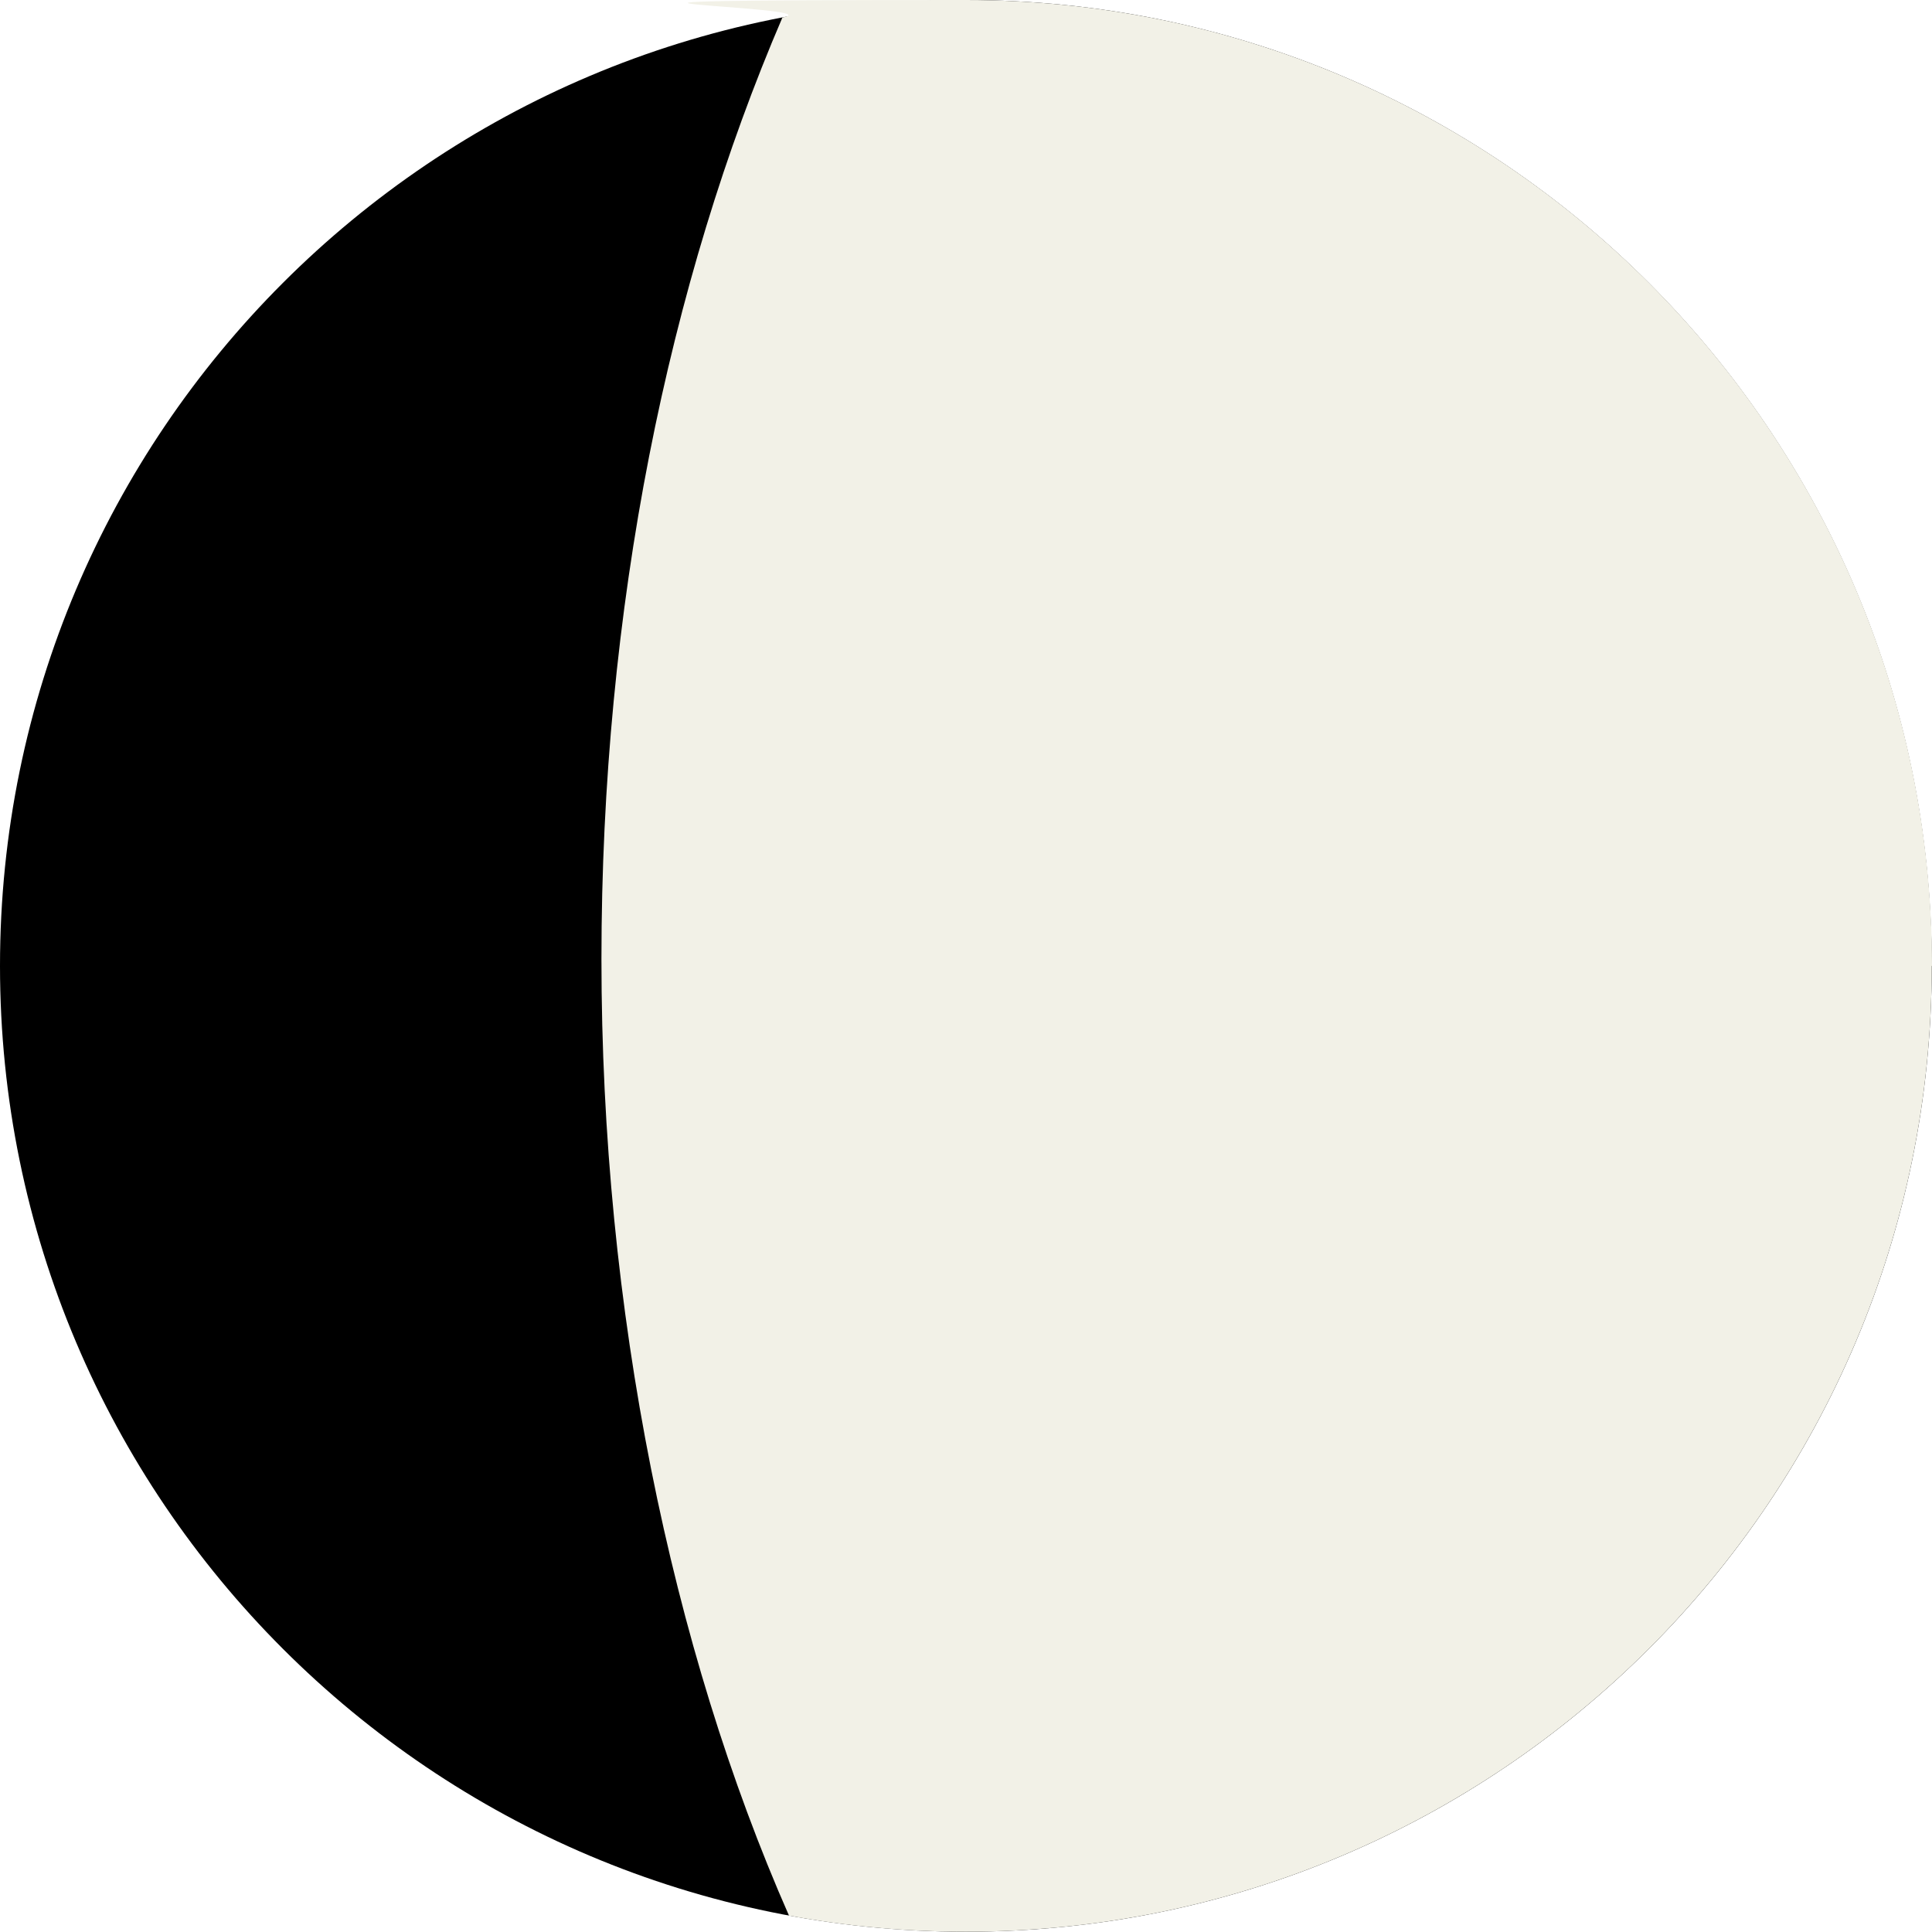
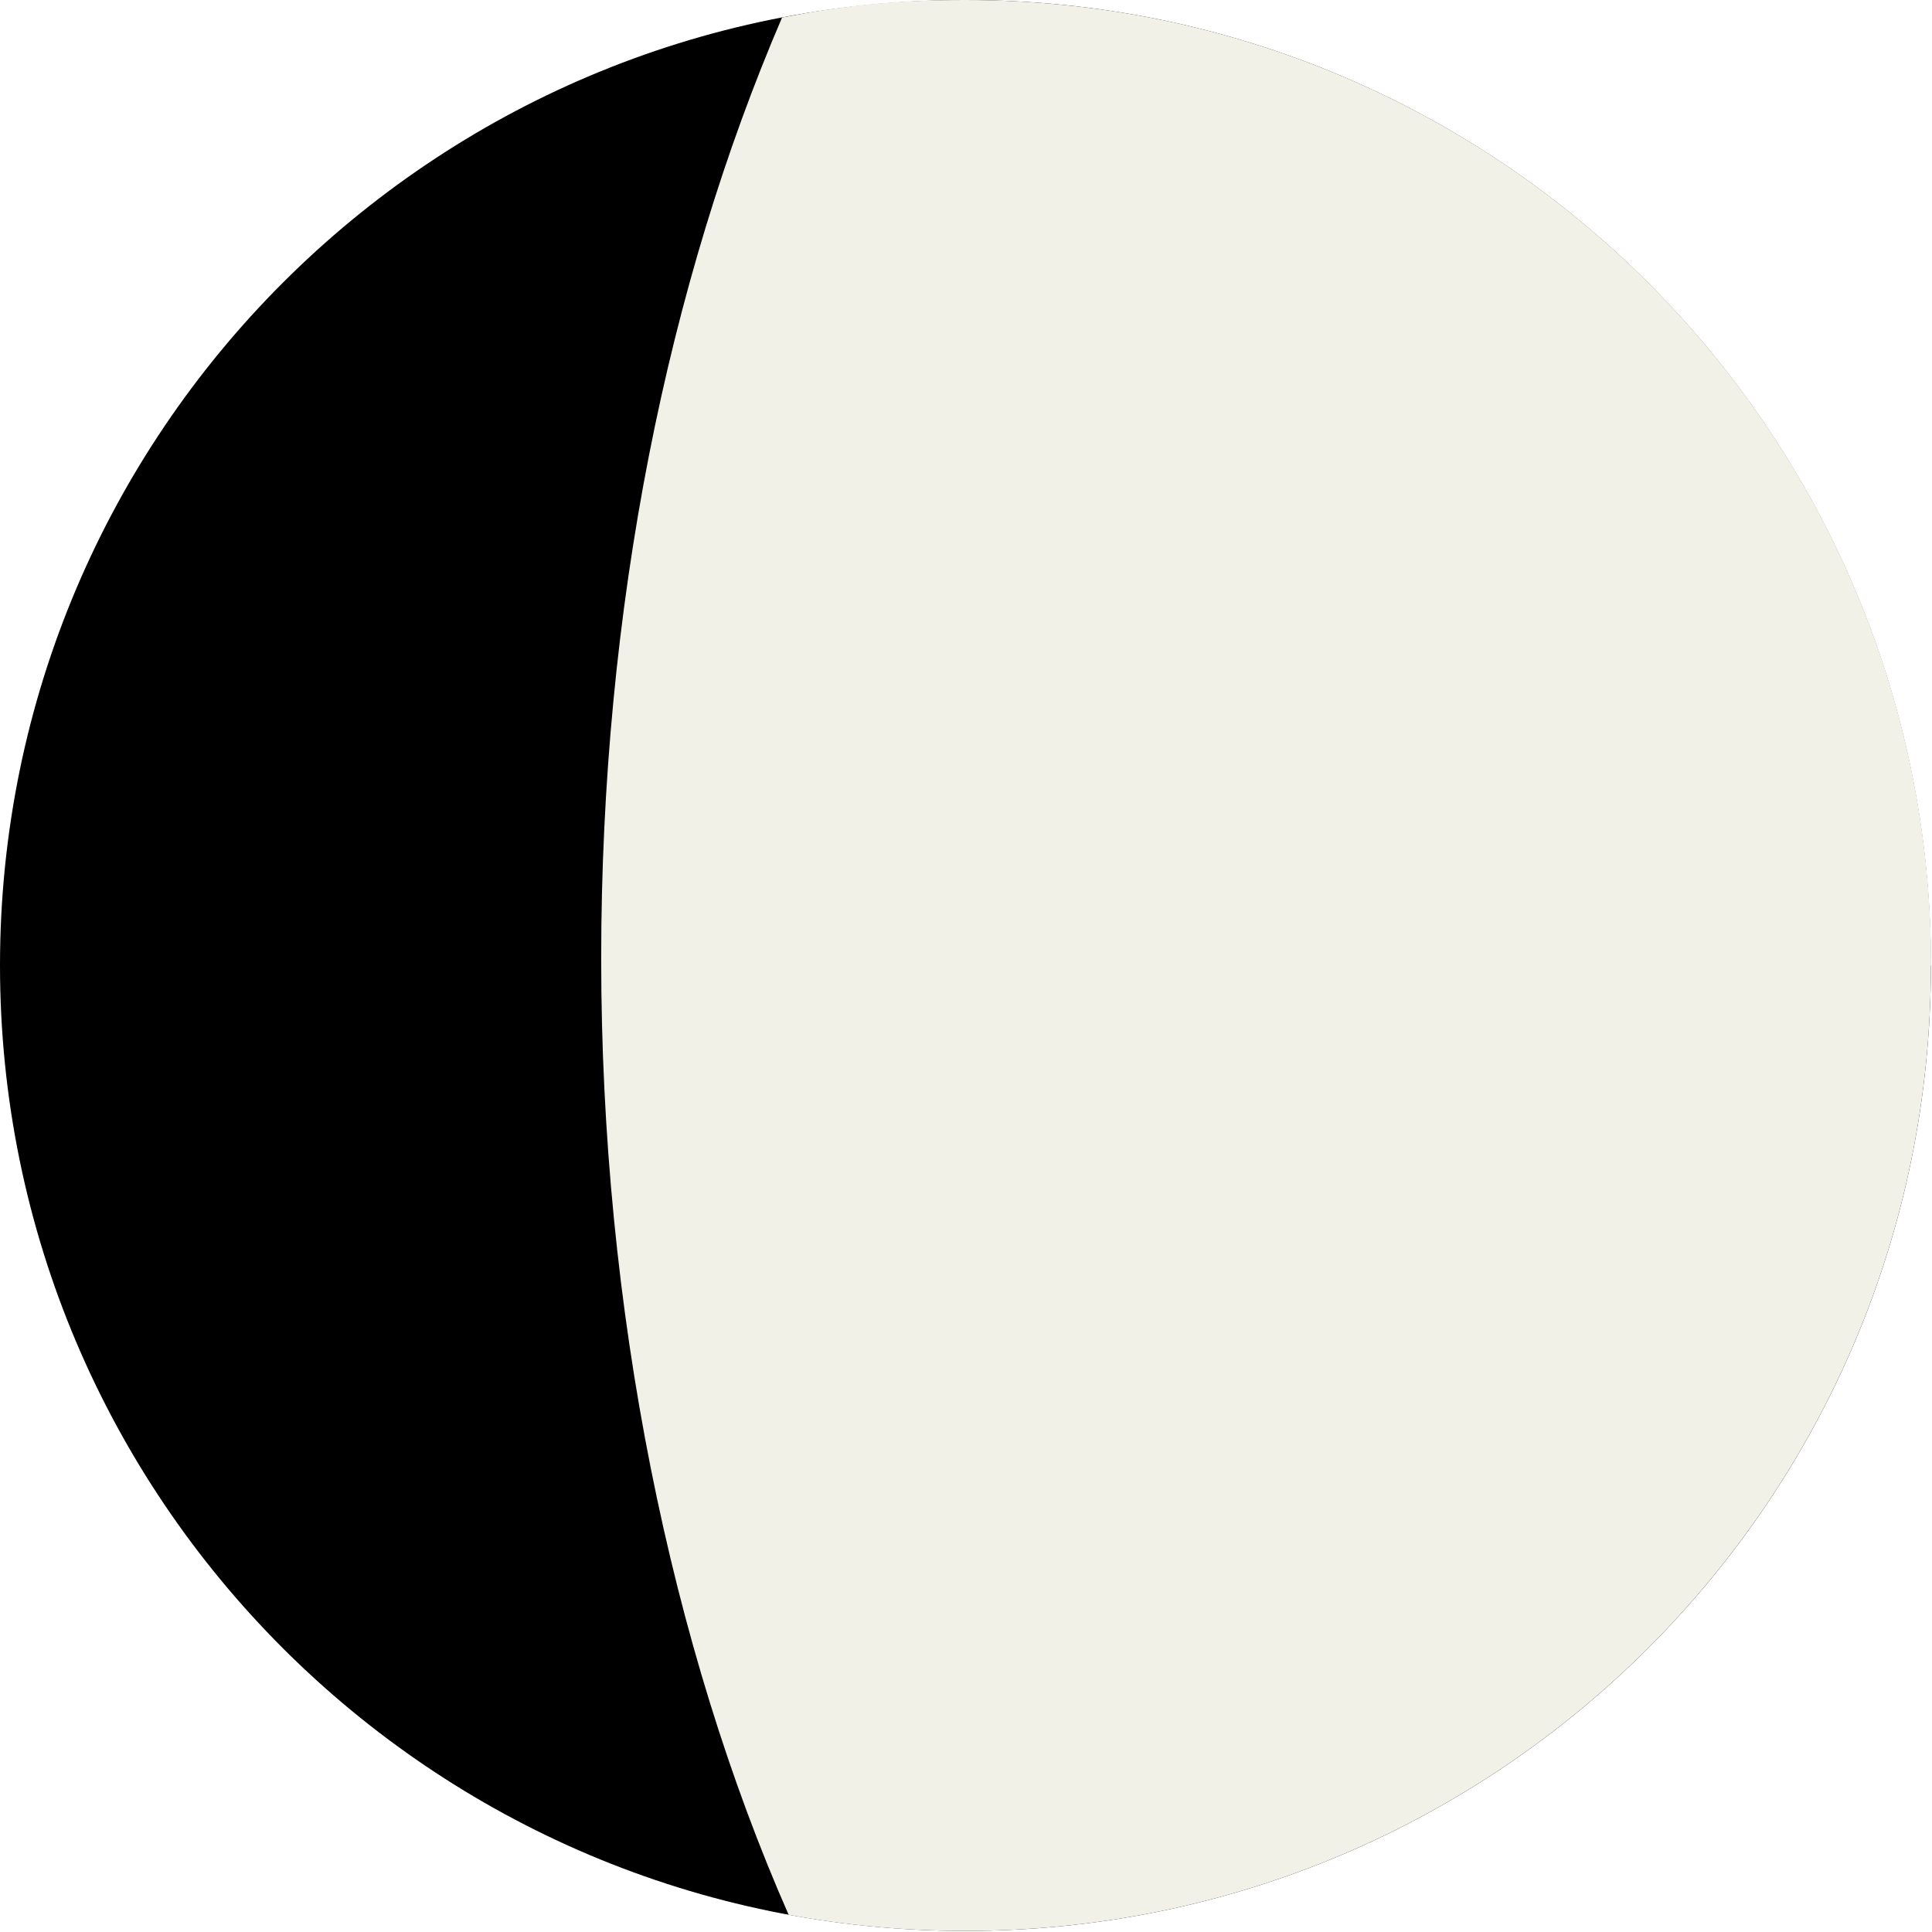
- <svg xmlns="http://www.w3.org/2000/svg" id="Layer_2" version="1.1" viewBox="0 0 706.7 706.7">
-   <defs>
-     <style>
-       .st0 {
-         fill: #f2f1e7;
-       }
-     </style>
-   </defs>
+ <svg xmlns="http://www.w3.org/2000/svg" width="100%" height="100%" viewBox="0 0 707 707" version="1.1" xml:space="preserve" style="fill-rule:evenodd;clip-rule:evenodd;stroke-linejoin:round;stroke-miterlimit:2;">
  <g id="Layer_1-2">
    <g>
      <circle cx="353.3" cy="353.3" r="353.3" />
-       <path class="st0" d="M706.7,353.3C706.7,158.2,548.5,0,353.3,0s-45.4,2.2-67.1,6.4c-41.7,97-66.2,215.9-66.2,344.4s25.5,252,68.6,349.9c21,3.9,42.6,5.9,64.7,5.9,195.1,0,353.3-158.2,353.3-353.3Z" />
+       <path d="M706.7,353.3C706.7,158.2 548.5,0 353.3,0C326.197,0 307.9,2.2 286.2,6.4C244.5,103.4 220,222.3 220,350.8C220,479.3 245.5,602.8 288.6,700.7C309.6,704.6 331.2,706.6 353.3,706.6C548.4,706.6 706.6,548.4 706.6,353.3L706.7,353.3Z" style="fill:rgb(242,241,231);fill-rule:nonzero;" />
    </g>
  </g>
</svg>
